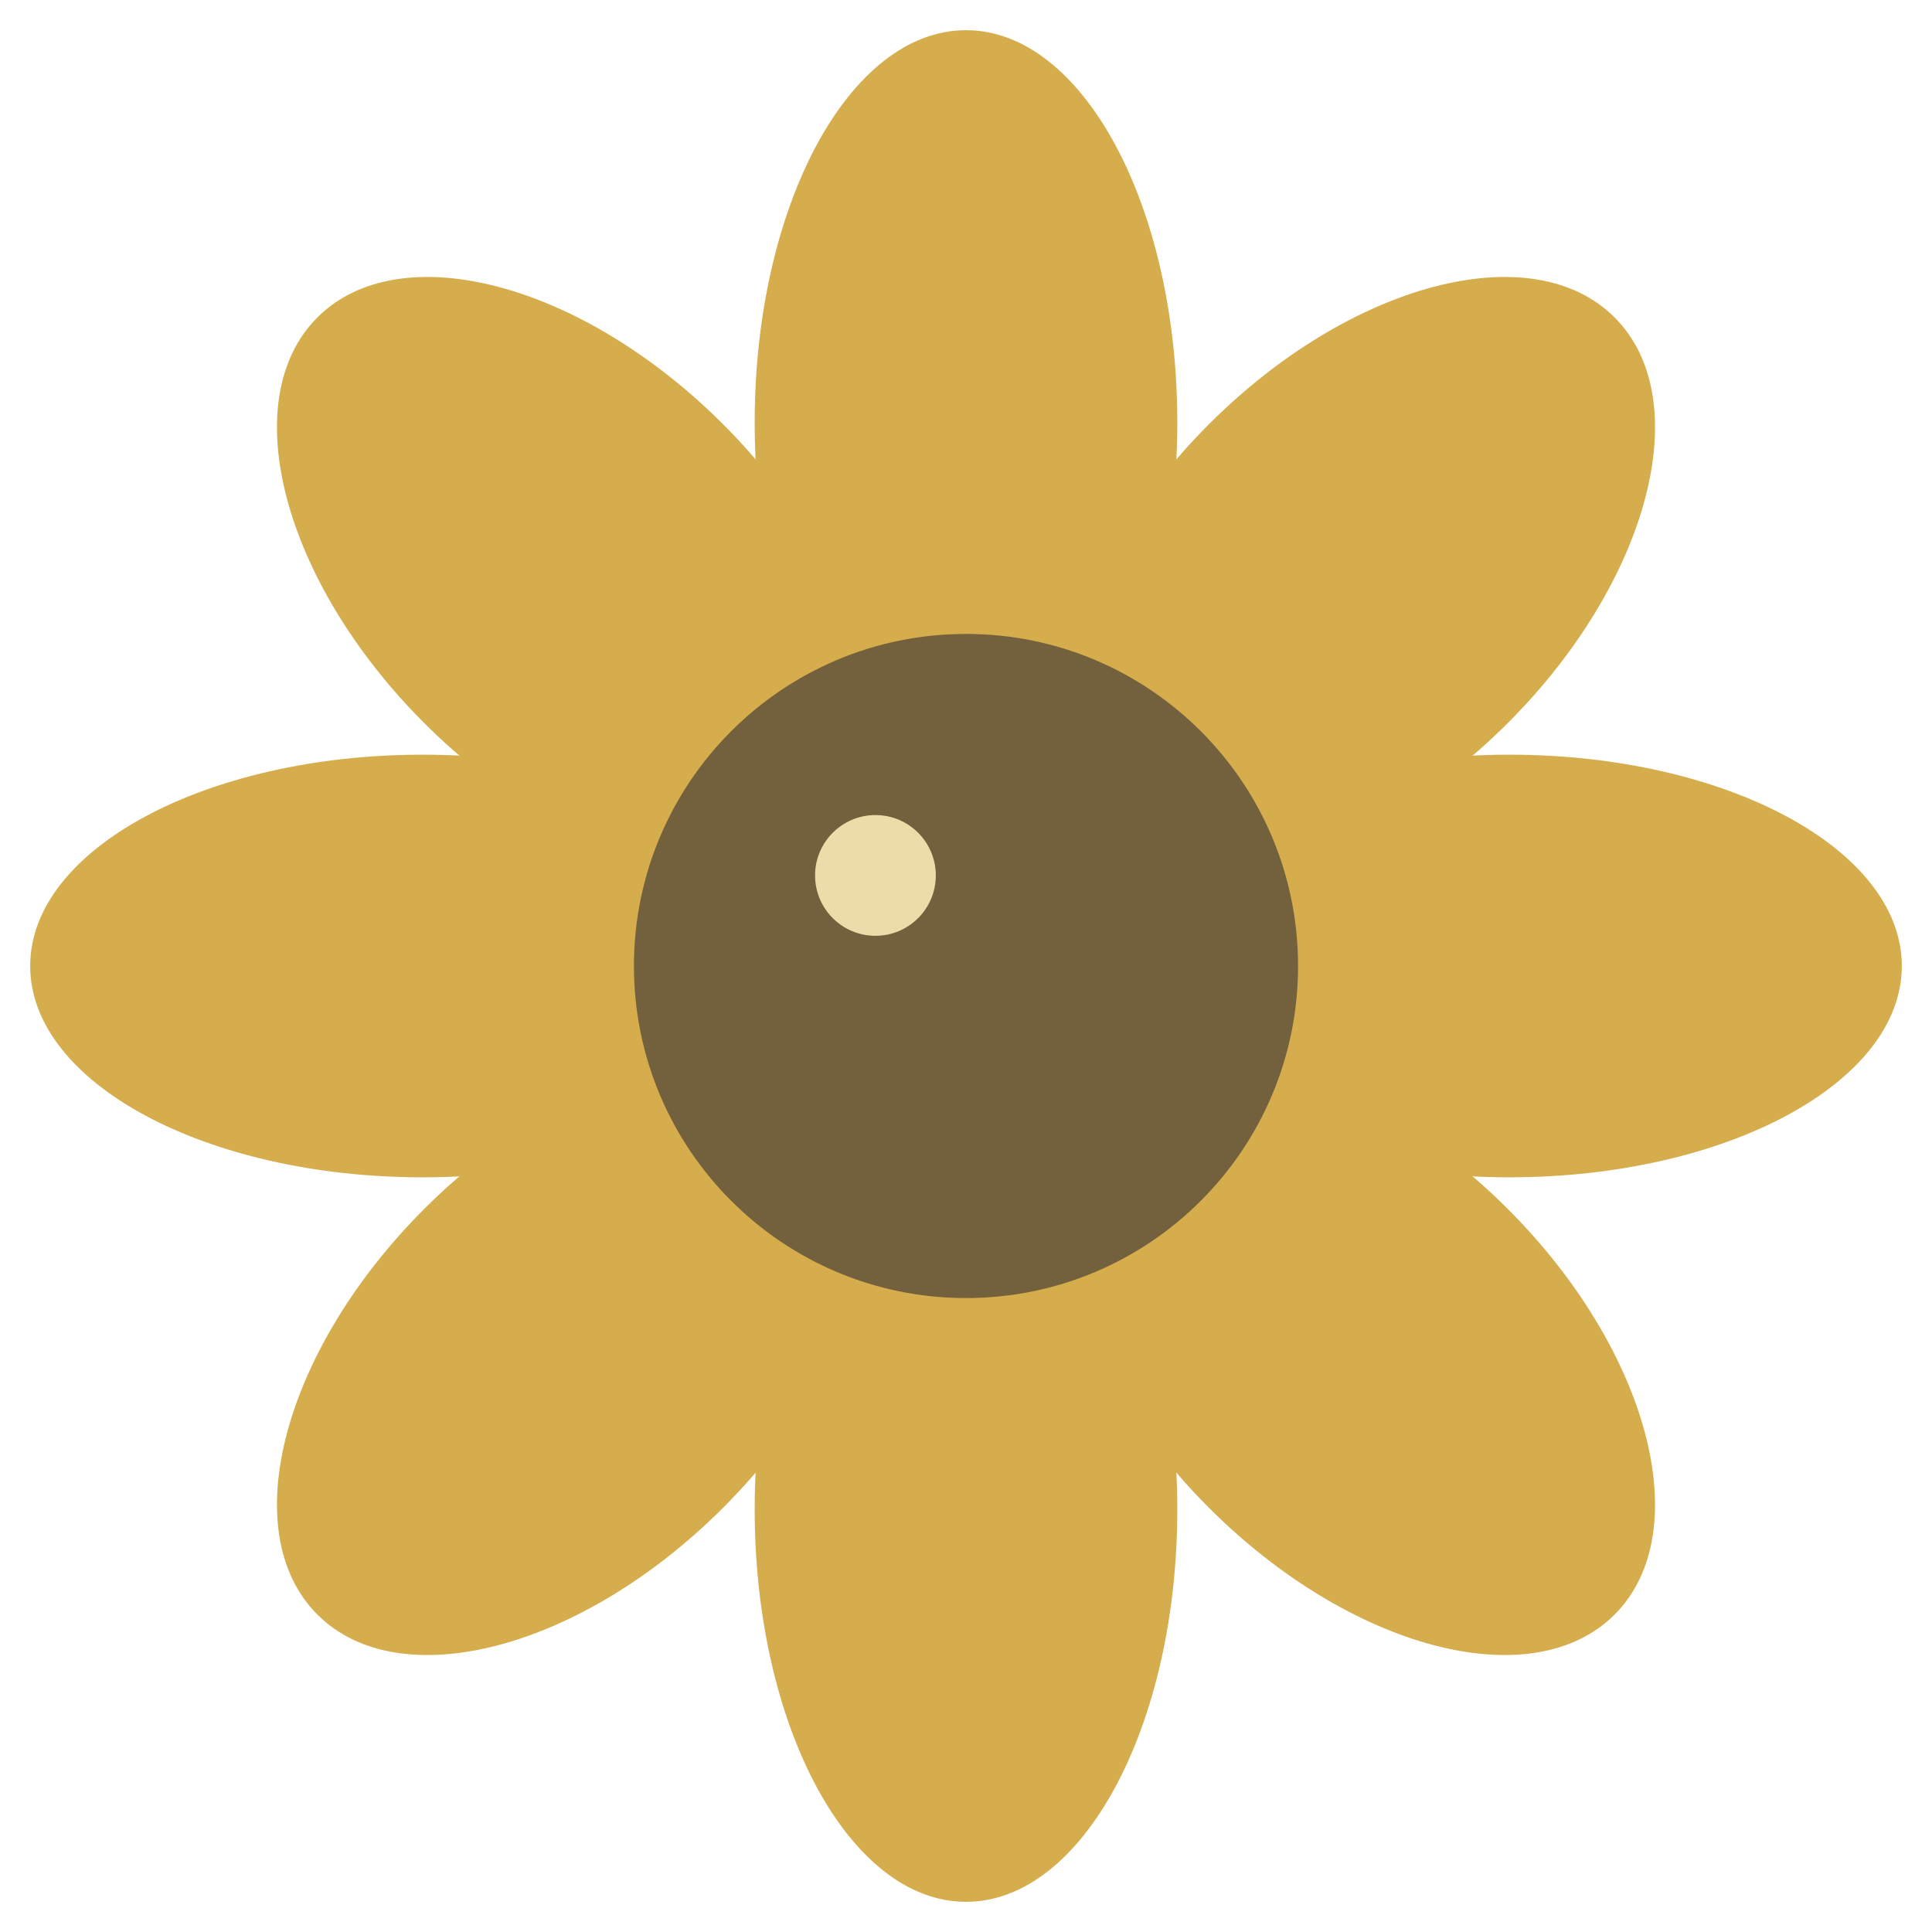
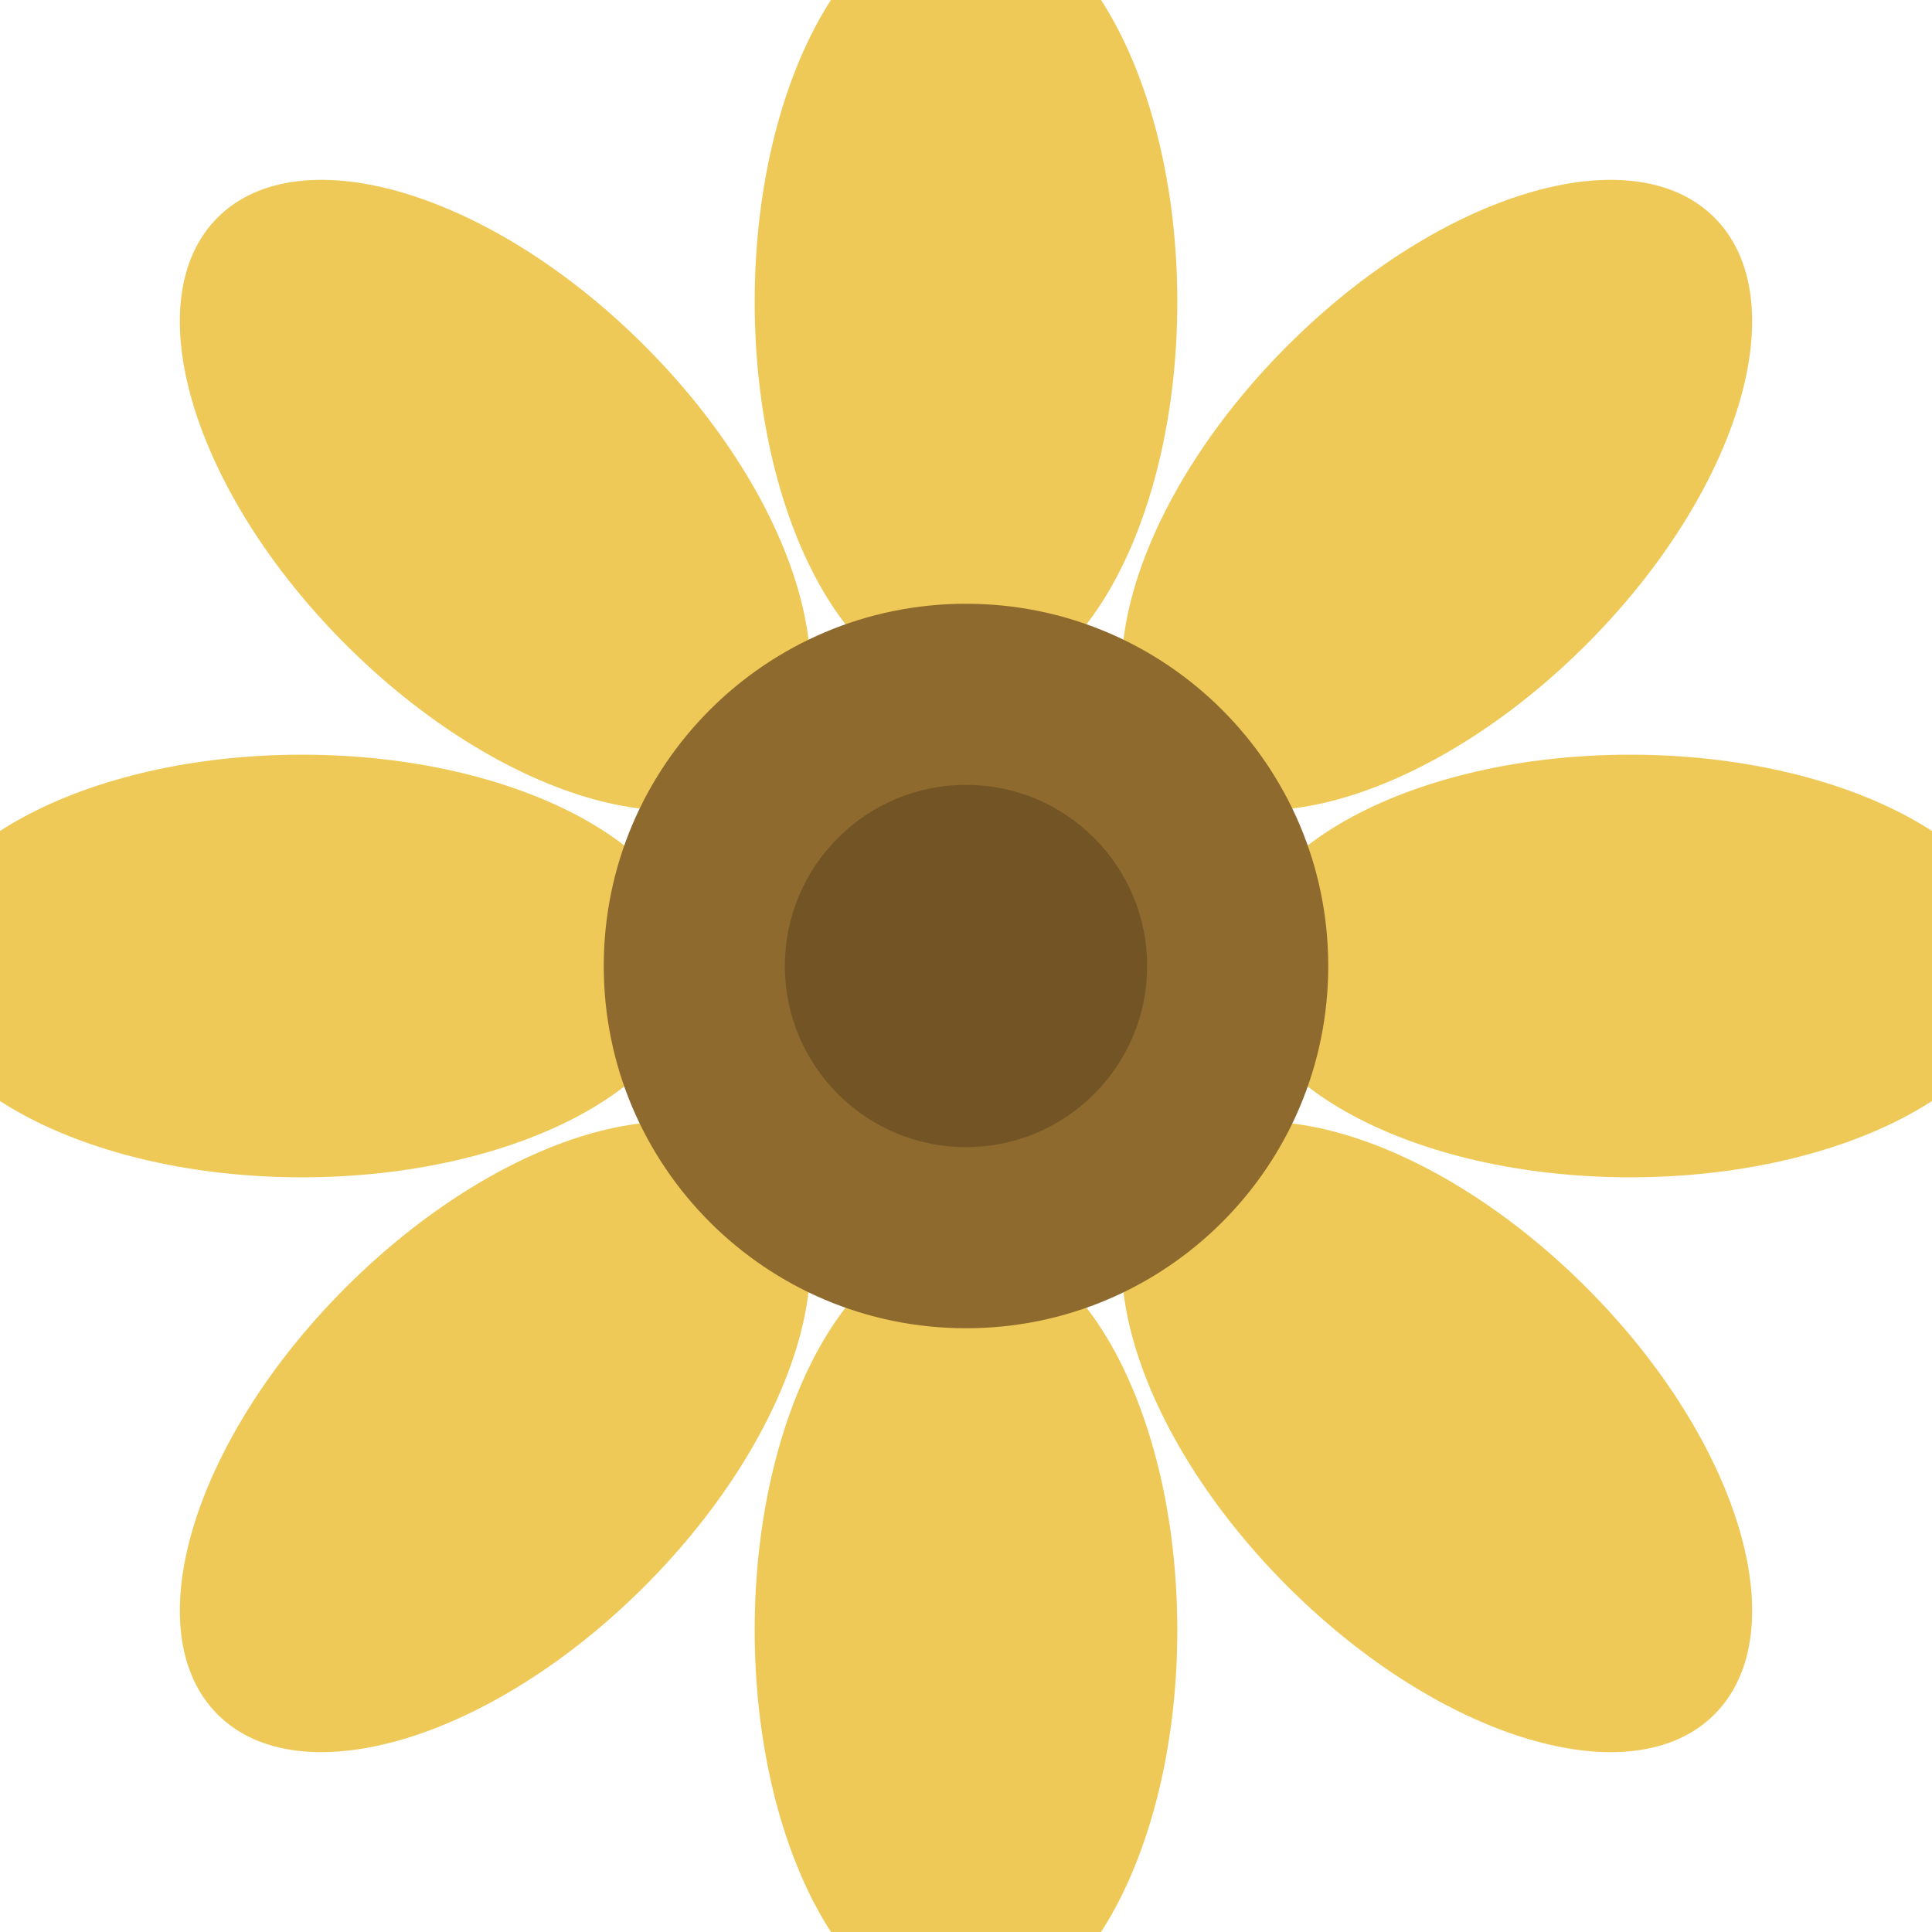
- <svg xmlns="http://www.w3.org/2000/svg" viewBox="0 0 64 64">
-   <g fill="#d6ad4c">
-     <ellipse cx="32" cy="14" rx="7" ry="13" />
-     <ellipse cx="32" cy="50" rx="7" ry="13" />
-     <ellipse cx="14" cy="32" rx="13" ry="7" />
-     <ellipse cx="50" cy="32" rx="13" ry="7" />
-     <ellipse cx="19" cy="19" rx="7" ry="12" transform="rotate(-45 19 19)" />
-     <ellipse cx="45" cy="45" rx="7" ry="12" transform="rotate(-45 45 45)" />
-     <ellipse cx="45" cy="19" rx="7" ry="12" transform="rotate(45 45 19)" />
-     <ellipse cx="19" cy="45" rx="7" ry="12" transform="rotate(45 19 45)" />
+ <svg xmlns="http://www.w3.org/2000/svg" viewBox="0 0 64 64" role="img" aria-label="Girasol">
+   <g fill="#efc957">
+     <ellipse cx="32" cy="10" rx="7" ry="13" />
+     <ellipse cx="32" cy="54" rx="7" ry="13" />
+     <ellipse cx="10" cy="32" rx="13" ry="7" />
+     <ellipse cx="54" cy="32" rx="13" ry="7" />
+     <ellipse cx="16.4" cy="16.4" rx="7" ry="13" transform="rotate(-45 16.4 16.4)" />
+     <ellipse cx="47.6" cy="47.6" rx="7" ry="13" transform="rotate(-45 47.6 47.6)" />
+     <ellipse cx="47.6" cy="16.4" rx="7" ry="13" transform="rotate(45 47.6 16.4)" />
+     <ellipse cx="16.4" cy="47.6" rx="7" ry="13" transform="rotate(45 16.4 47.6)" />
  </g>
-   <circle cx="32" cy="32" r="11" fill="#73603c" />
-   <circle cx="29" cy="29" r="2" fill="#ecdca9" />
+   <circle cx="32" cy="32" r="12" fill="#8f6a2e" />
+   <circle cx="32" cy="32" r="6" fill="#624821" opacity=".65" />
</svg>
